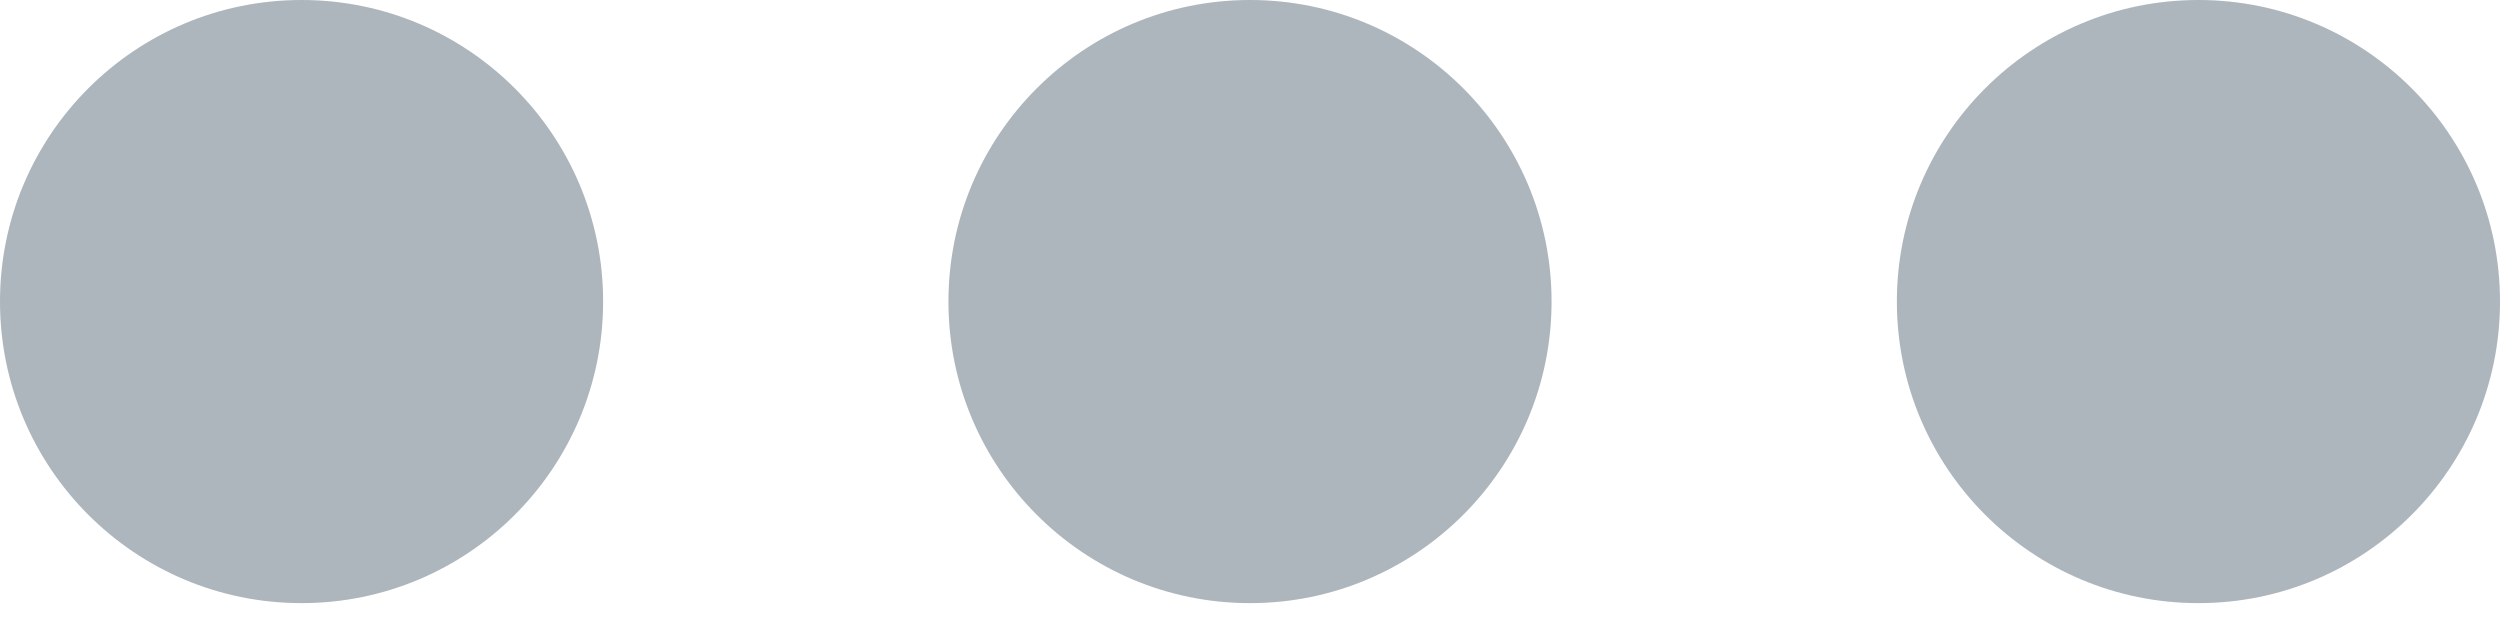
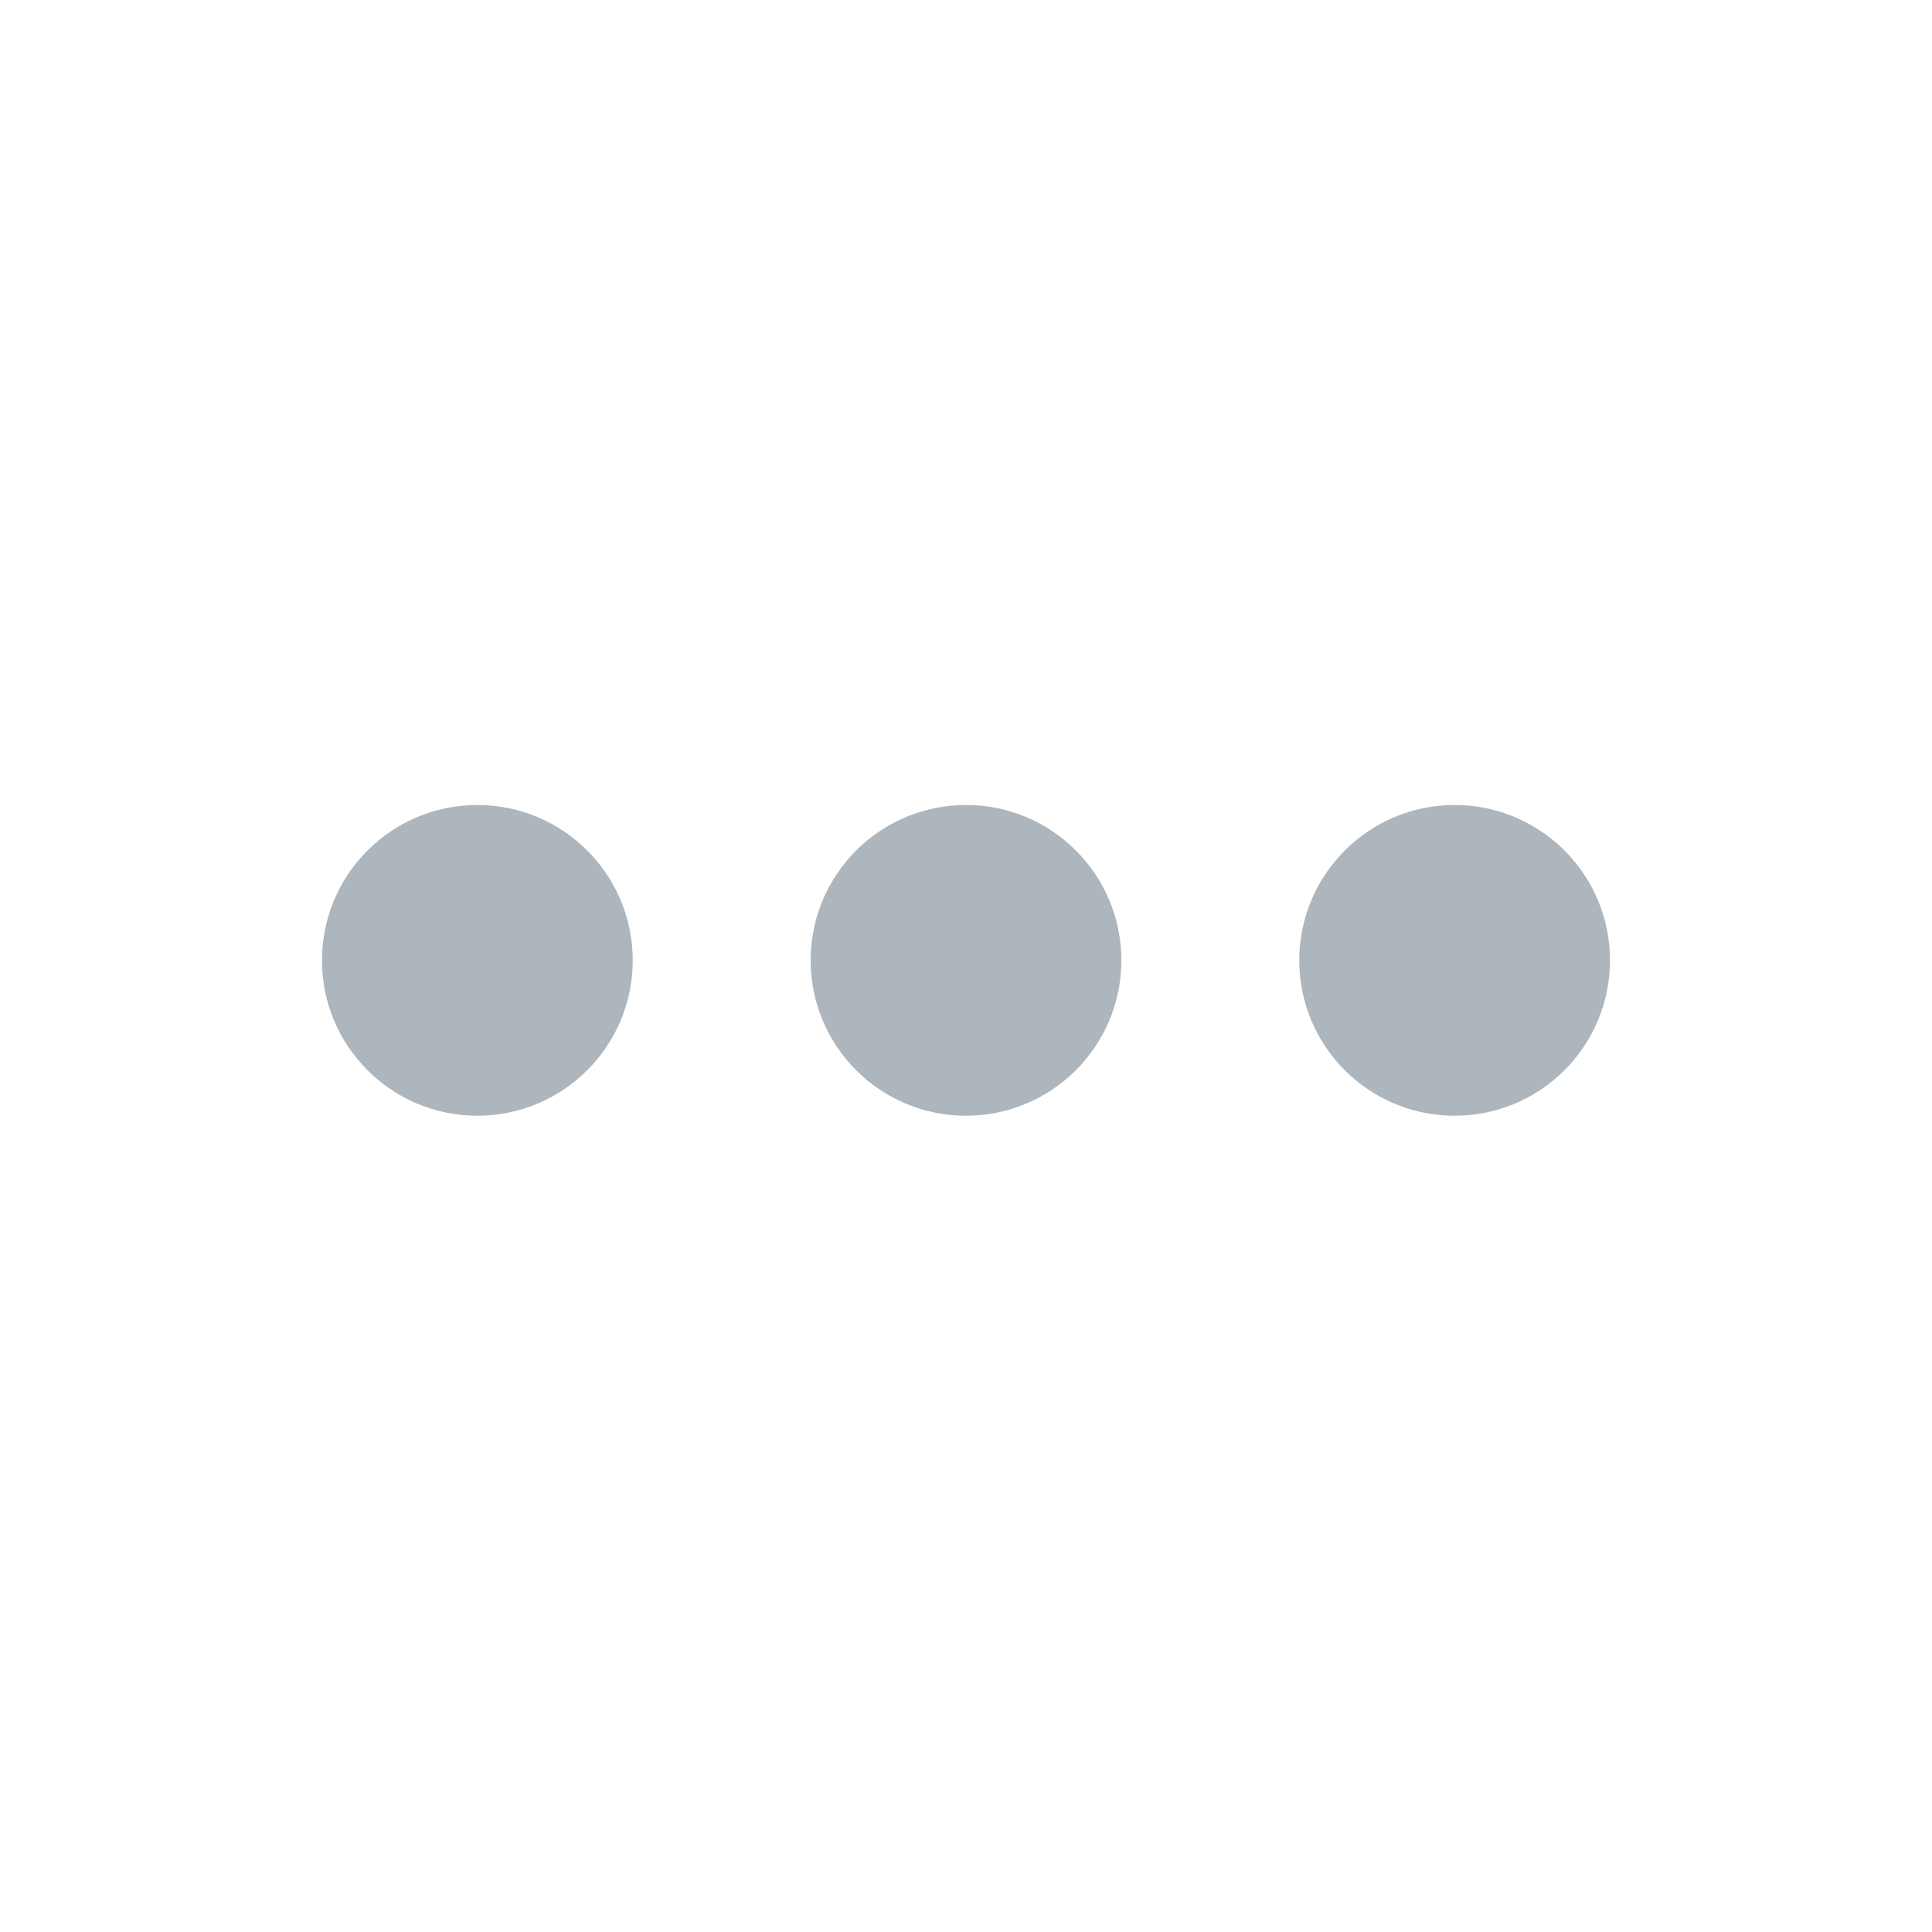
- <svg xmlns="http://www.w3.org/2000/svg" width="16px" height="4px" viewBox="0 0 16 4" version="1.1">
+ <svg xmlns="http://www.w3.org/2000/svg" width="24px" height="24px" viewBox="0 0 24 24" version="1.1">
  <defs />
-   <g id="Components" stroke="none" stroke-width="1" fill="none" fill-rule="evenodd">
-     <g id="Icon-Set" transform="translate(-535, -416)" fill-rule="nonzero">
-       <g id="menu" transform="translate(531, 406)">
-         <rect id="Rectangle" x="0" y="0" width="24" height="24" />
-         <path d="M5.93,13.86 C4.864,13.86 4,12.996 4,11.93 C4,10.864 4.864,10 5.93,10 C6.996,10 7.86,10.864 7.86,11.93 C7.86,12.996 6.996,13.86 5.93,13.86 Z M12,13.86 C10.934,13.86 10.07,12.996 10.07,11.93 C10.07,10.864 10.934,10 12,10 C13.066,10 13.93,10.864 13.93,11.93 C13.93,12.996 13.066,13.86 12,13.86 Z M18.07,13.86 C17.004,13.86 16.14,12.996 16.14,11.93 C16.14,10.864 17.004,10 18.07,10 C19.136,10 20,10.864 20,11.93 C20,12.996 19.136,13.86 18.07,13.86 Z" id="shape" fill="#ADB5BD" />
-       </g>
-     </g>
+   <g id="menu" stroke="none" stroke-width="1" fill="none" fill-rule="evenodd">
+     <path d="M5.93,13.86 C4.864,13.86 4,12.996 4,11.93 C4,10.864 4.864,10 5.93,10 C6.996,10 7.86,10.864 7.86,11.93 C7.86,12.996 6.996,13.86 5.93,13.86 Z M12,13.86 C10.934,13.86 10.07,12.996 10.07,11.93 C10.07,10.864 10.934,10 12,10 C13.066,10 13.93,10.864 13.93,11.93 C13.93,12.996 13.066,13.86 12,13.86 Z M18.07,13.86 C17.004,13.86 16.14,12.996 16.14,11.93 C16.14,10.864 17.004,10 18.07,10 C19.136,10 20,10.864 20,11.93 C20,12.996 19.136,13.86 18.07,13.86 Z" id="shape" fill="#ADB5BD" fill-rule="nonzero" />
  </g>
</svg>
